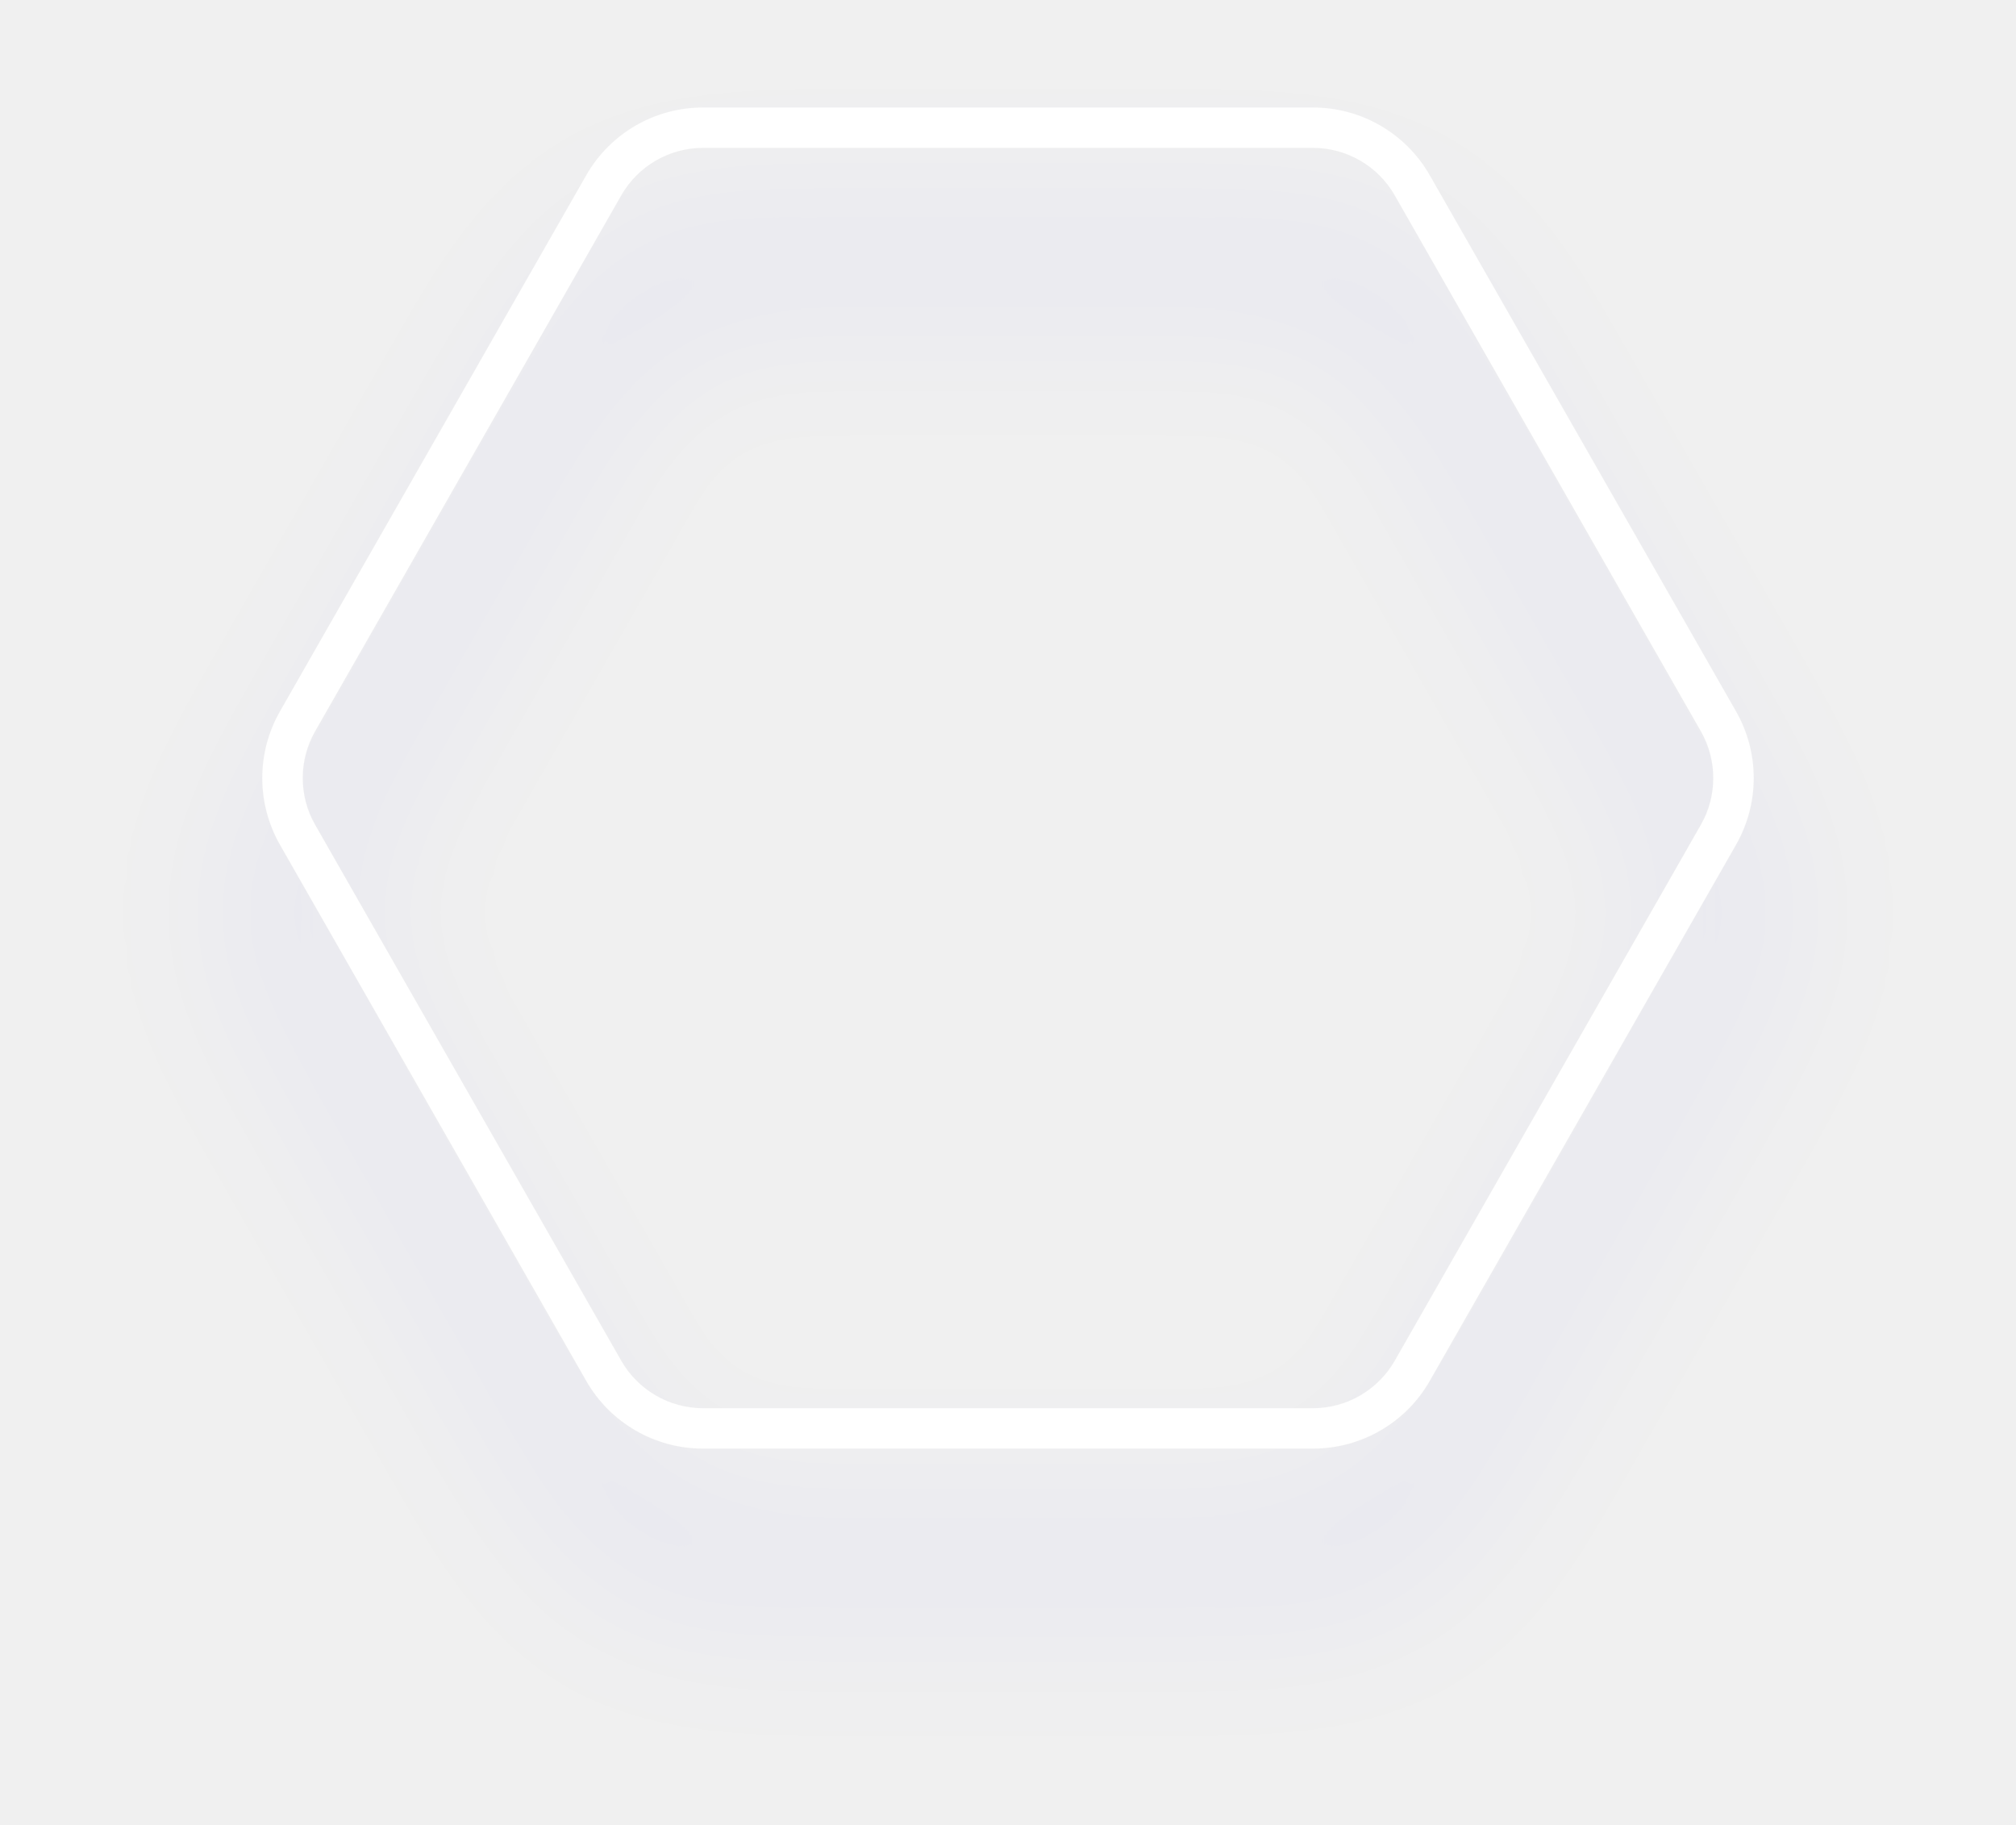
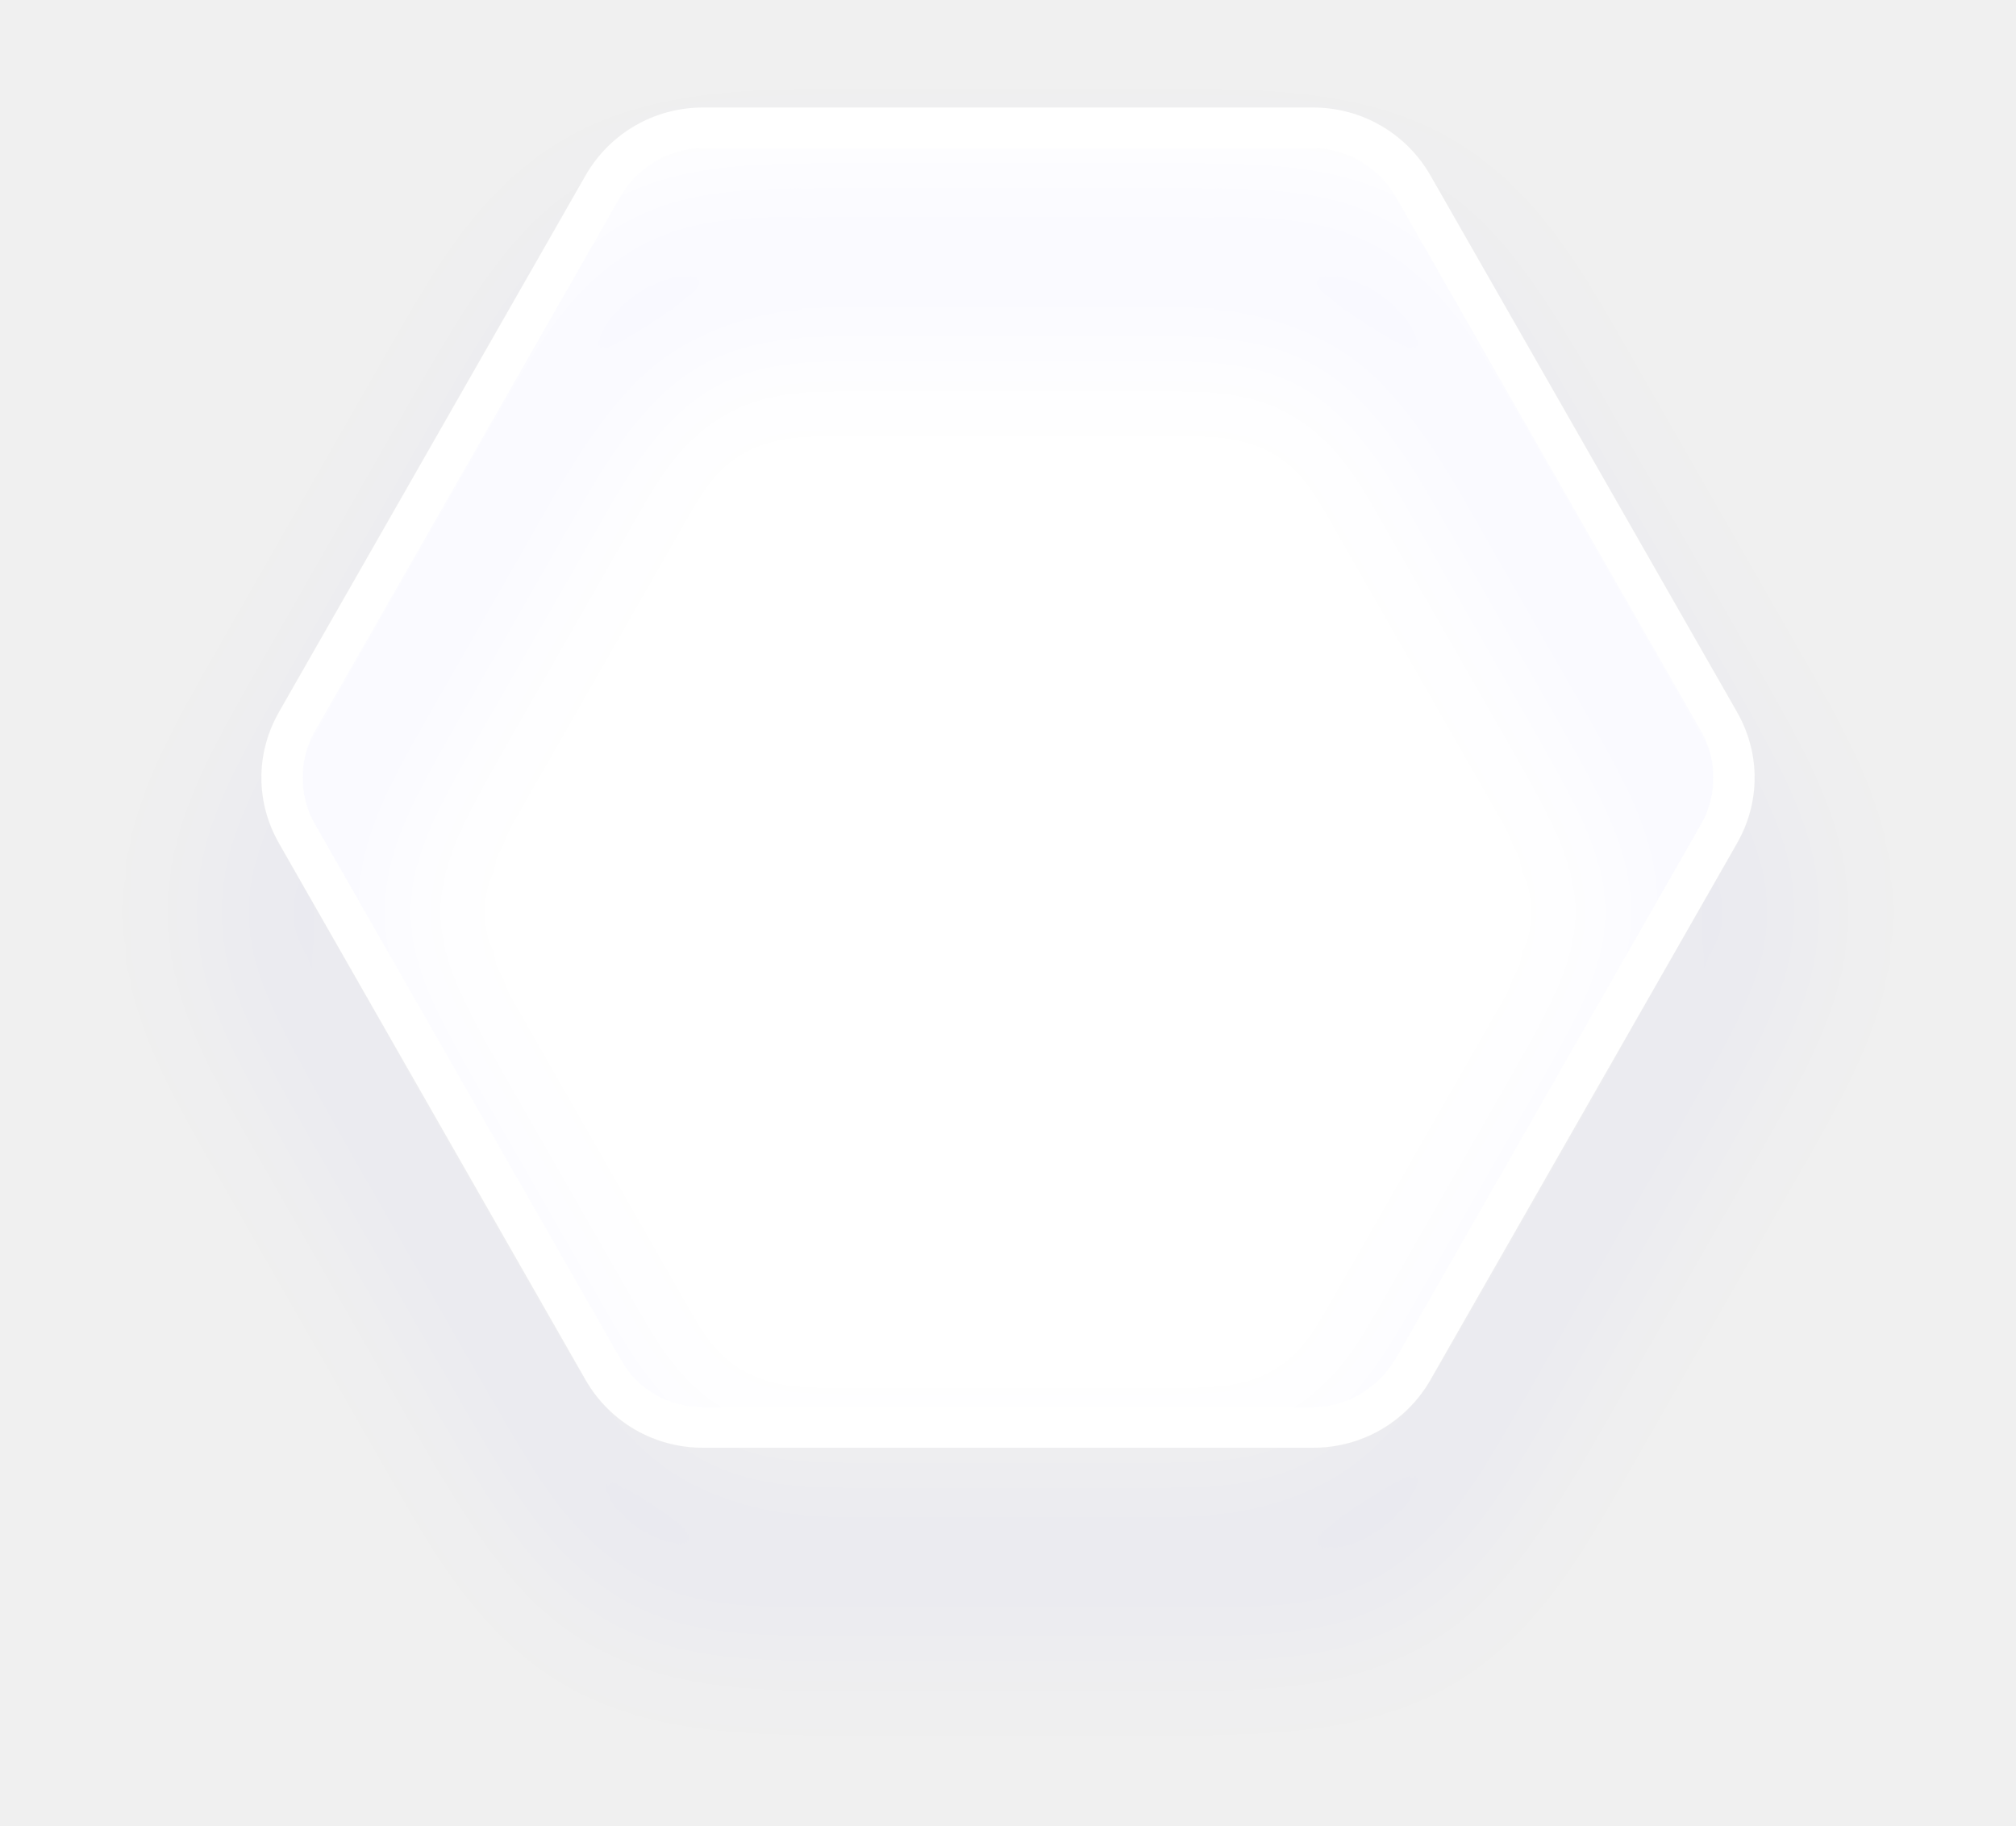
- <svg xmlns="http://www.w3.org/2000/svg" width="150" height="135.773" viewBox="0 0 150 135.773">
-   <defs>
-     <filter id="Border" x="0" y="0" width="150" height="135.773" filterUnits="userSpaceOnUse">
-       <feOffset dy="10" input="SourceAlpha" />
-       <feGaussianBlur stdDeviation="6" result="blur" />
-       <feFlood flood-color="#002ef0" flood-opacity="0.102" />
-       <feComposite operator="in" in2="blur" />
-       <feComposite in="SourceGraphic" />
-     </filter>
-   </defs>
-   <g transform="matrix(1, 0, 0, 1, 0, 0)" filter="url(#Border)">
-     <g id="Border-2" data-name="Border" transform="translate(18 8)" fill="none">
-       <path d="M79.7,0a10,10,0,0,1,8.683,5.039l22.787,39.887a10,10,0,0,1,0,9.921L88.379,94.734A10,10,0,0,1,79.7,99.773H34.3a10,10,0,0,1-8.683-5.039L2.834,54.847a10,10,0,0,1,0-9.921L25.621,5.039A10,10,0,0,1,34.3,0Z" stroke="none" />
-       <path d="M 34.304 3 C 31.798 3 29.469 4.352 28.226 6.528 L 5.439 46.414 C 4.215 48.556 4.215 51.217 5.439 53.359 L 28.226 93.246 C 29.469 95.422 31.798 96.773 34.304 96.773 L 79.696 96.773 C 82.202 96.773 84.531 95.422 85.774 93.246 L 108.561 53.359 C 109.785 51.217 109.785 48.556 108.561 46.414 L 85.774 6.528 C 84.531 4.352 82.202 3 79.696 3 L 34.304 3 M 34.304 0 L 79.696 0 C 83.285 0 86.599 1.923 88.379 5.039 L 111.166 44.926 C 112.922 48 112.922 51.773 111.166 54.847 L 88.379 94.734 C 86.599 97.85 83.285 99.773 79.696 99.773 L 34.304 99.773 C 30.715 99.773 27.401 97.85 25.621 94.734 L 2.834 54.847 C 1.078 51.773 1.078 48 2.834 44.926 L 25.621 5.039 C 27.401 1.923 30.715 0 34.304 0 Z" stroke="none" fill="#fff" />
+ <svg xmlns="http://www.w3.org/2000/svg" version="1.1" id="Layer_1" x="0px" y="0px" viewBox="0 0 150 135.8" style="enable-background:new 0 0 150 135.8;" xml:space="preserve">
+   <style type="text/css">
+ 	.st0{fill:#FFFFFF;}
+ 	.st1{filter:url(#Border);}
+ </style>
+   <filter filterUnits="userSpaceOnUse" height="135.773" id="Border" width="150" x="0" y="0">
+     <feOffset dy="10" input="SourceAlpha" />
+     <feGaussianBlur result="blur" stdDeviation="6" />
+     <feFlood flood-color="#002ef0" flood-opacity="0.102" />
+     <feComposite in2="blur" operator="in" />
+     <feComposite in="SourceGraphic" operator="over" />
+   </filter>
+   <polygon class="st0" points="130.5,57.8 102.8,105.9 47.4,106 19.5,58 47.2,9.9 102.6,9.8 " />
+   <g transform="matrix(1, 0, 0, 1, 0, 0)" class="st1">
+     <g id="Border-2_00000032614842250203038380000006565356478571367335_" transform="translate(18 8)">
+       <path class="st0" d="M34.3,3c-2.5,0-4.8,1.4-6.1,3.5L5.4,46.4c-1.2,2.1-1.2,4.8,0,6.9l22.8,39.9c1.2,2.2,3.6,3.5,6.1,3.5h45.4    c2.5,0,4.8-1.4,6.1-3.5l22.8-39.9c1.2-2.1,1.2-4.8,0-6.9L85.8,6.5C84.5,4.4,82.2,3,79.7,3H34.3 M34.3,0h45.4c3.6,0,6.9,1.9,8.7,5    l22.8,39.9c1.8,3.1,1.8,6.8,0,9.9L88.4,94.7c-1.8,3.1-5.1,5-8.7,5H34.3c-3.6,0-6.9-1.9-8.7-5L2.8,54.8c-1.8-3.1-1.8-6.8,0-9.9    L25.6,5C27.4,1.9,30.7,0,34.3,0z" />
    </g>
  </g>
</svg>
